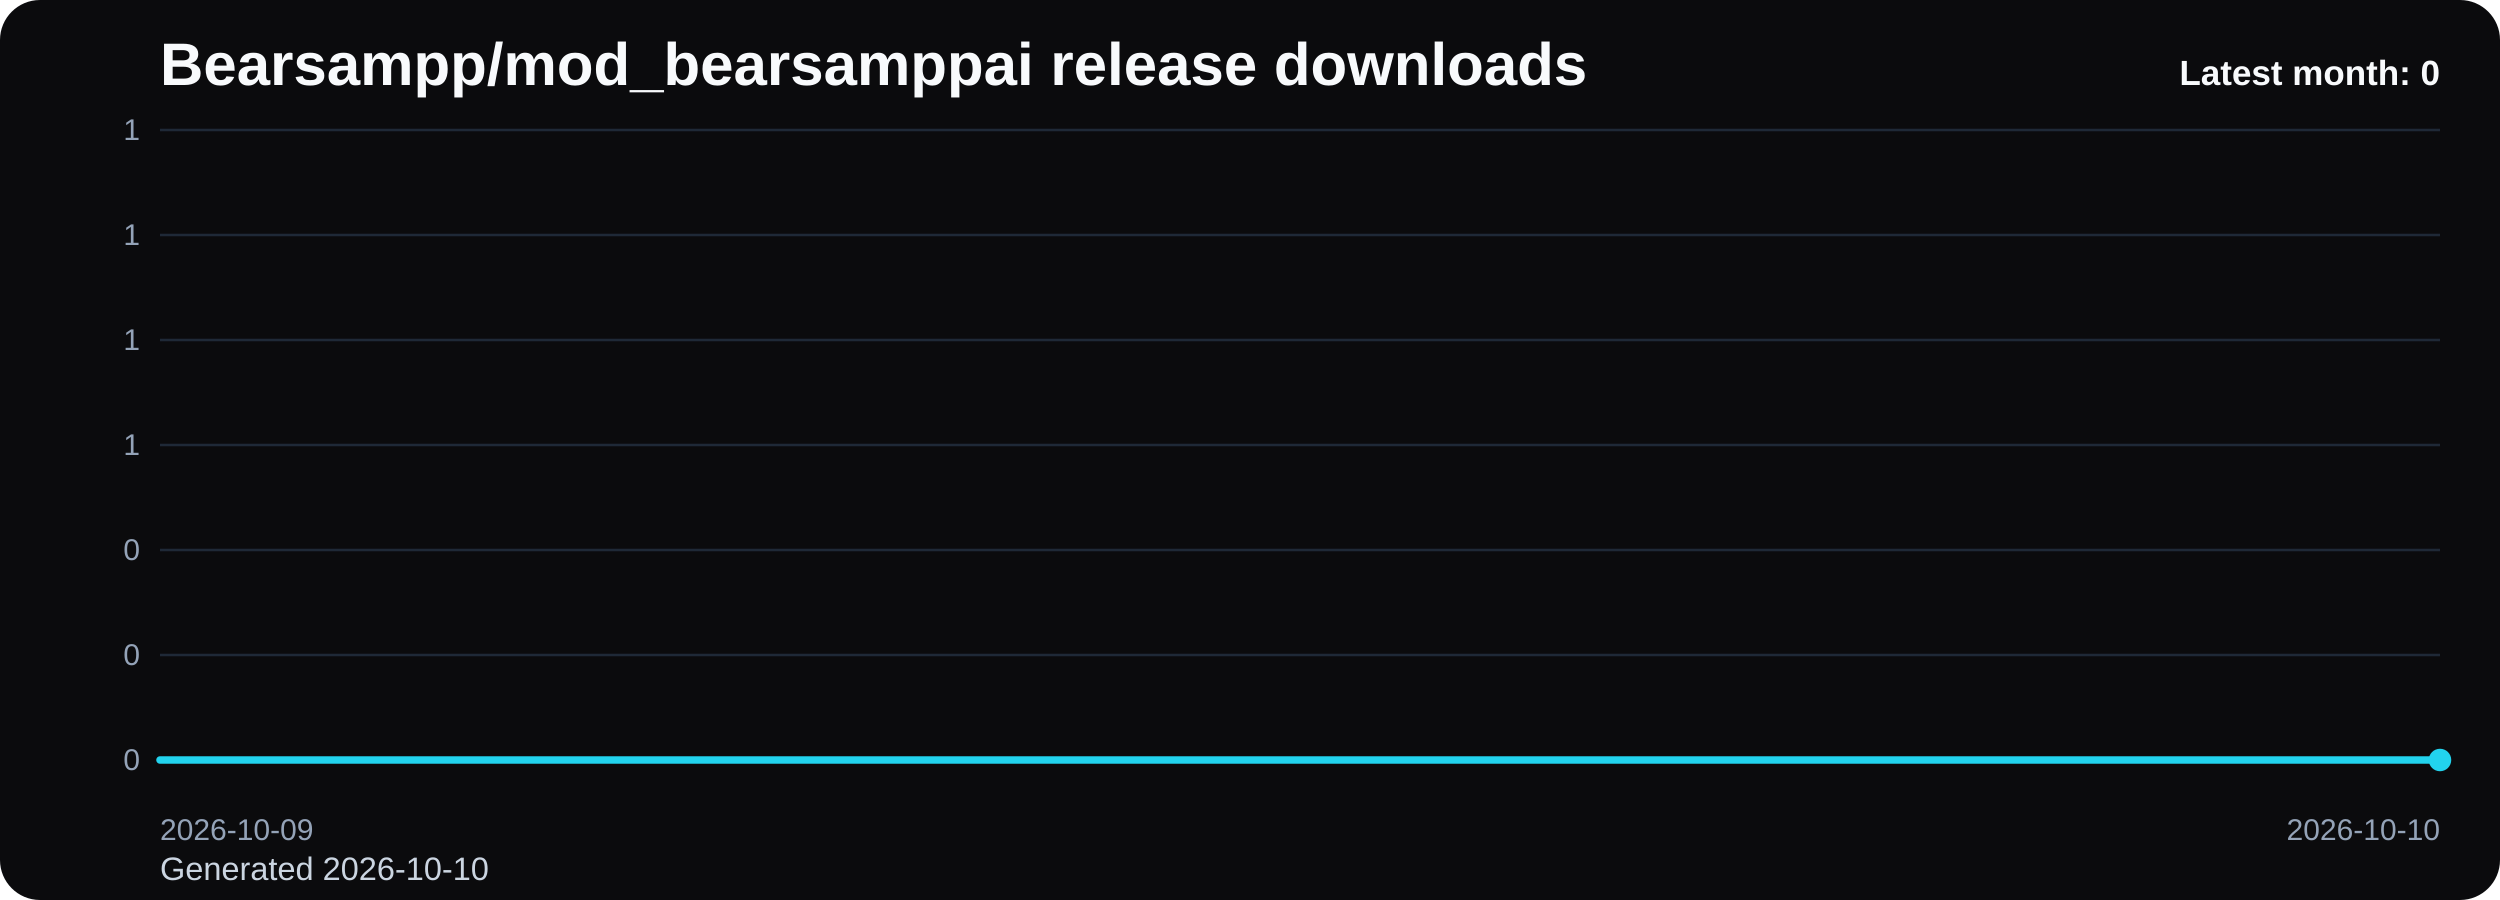
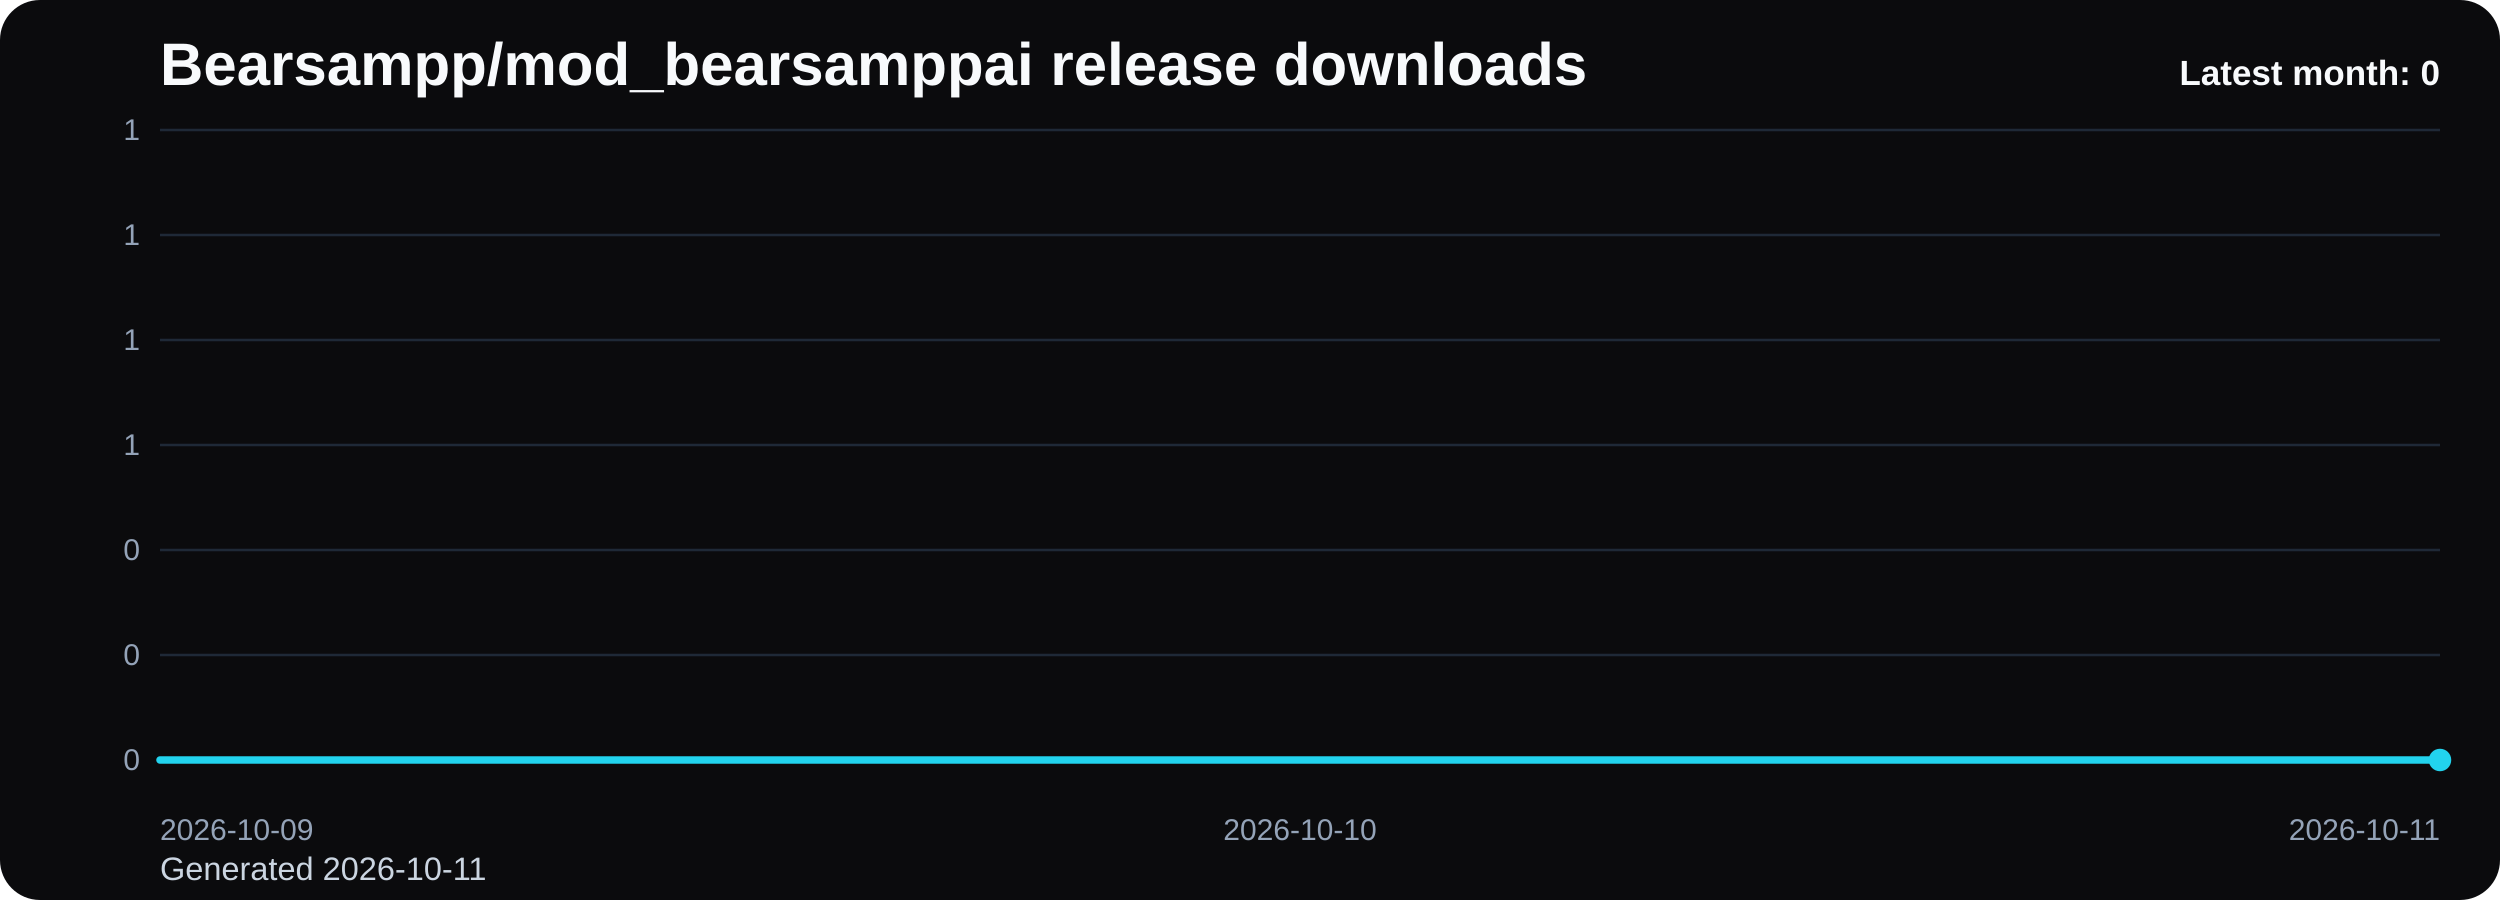
<svg xmlns="http://www.w3.org/2000/svg" viewBox="0 0 1000 360" role="img" aria-label="Bearsampp/mod_bearsamppai release downloads chart">
  <defs>
    <linearGradient id="fill-monthly-black" x1="0" y1="0" x2="0" y2="1">
      <stop offset="0%" stop-color="#22d3ee" stop-opacity="0.32" />
      <stop offset="100%" stop-color="#22d3ee" stop-opacity="0.05" />
    </linearGradient>
    <style>
      .bg { fill: #0b0b0d; }
      .title { font: 700 24px Arial, sans-serif; fill: #f8fafc; }
      .sub { font: 400 13px Arial, sans-serif; fill: #cbd5e1; }
      .grid { stroke: #1f2937; stroke-width: 1; }
      .axis { font: 400 12px Arial, sans-serif; fill: #94a3b8; }
      .line { fill: none; stroke: #22d3ee; stroke-width: 3; stroke-linecap: round; stroke-linejoin: round; }
      .dot { fill: #22d3ee; }
      .value { font: 600 11px Arial, sans-serif; fill: #cbd5e1; }
      .latest { font: 700 14px Arial, sans-serif; fill: #f8fafc; }
    </style>
  </defs>
  <rect class="bg" x="0" y="0" width="1000" height="360" rx="16" />
  <text class="title" x="64" y="34">Bearsampp/mod_bearsamppai release downloads</text>
-   <text class="sub" x="64" y="352">Generated 2026-10-10</text>
+   <text class="sub" x="64" y="352">Generated 2026-10-11</text>
  <line x1="64" y1="52.00" x2="976" y2="52.00" class="grid" />
  <text x="56" y="56.00" text-anchor="end" class="axis">1</text>
  <line x1="64" y1="94.00" x2="976" y2="94.00" class="grid" />
  <text x="56" y="98.00" text-anchor="end" class="axis">1</text>
  <line x1="64" y1="136.00" x2="976" y2="136.00" class="grid" />
  <text x="56" y="140.00" text-anchor="end" class="axis">1</text>
  <line x1="64" y1="178.00" x2="976" y2="178.00" class="grid" />
  <text x="56" y="182.00" text-anchor="end" class="axis">1</text>
  <line x1="64" y1="220.00" x2="976" y2="220.00" class="grid" />
  <text x="56" y="224.00" text-anchor="end" class="axis">0</text>
  <line x1="64" y1="262.00" x2="976" y2="262.00" class="grid" />
  <text x="56" y="266.00" text-anchor="end" class="axis">0</text>
  <line x1="64" y1="304.00" x2="976" y2="304.00" class="grid" />
  <text x="56" y="308.00" text-anchor="end" class="axis">0</text>
-   <path d="M 64.00 304 L 64.00 304.00 L 976.00 304.00 L 976.00 304 Z" fill="url(#fill-monthly-black)" />
-   <polyline class="line" points="64.00,304.00 976.00,304.00" />
+   <path d="M 64.00 304 L 64.00 304.00 L 520.00 304.00 L 976.00 304.00 L 976.00 304 Z" fill="url(#fill-monthly-black)" />
+   <polyline class="line" points="64.00,304.00 520.00,304.00 976.00,304.00" />
  <circle class="dot" cx="976.00" cy="304.00" r="4.5" />
  <text class="axis" x="64.00" y="336" text-anchor="start">2026-10-09</text>
-   <text class="axis" x="976.00" y="336" text-anchor="end">2026-10-10</text>
+   <text class="axis" x="520.00" y="336" text-anchor="middle">2026-10-10</text>
+   <text class="axis" x="976.00" y="336" text-anchor="end">2026-10-11</text>
  <text class="latest" x="976" y="34" text-anchor="end">Latest month: 0</text>
</svg>
